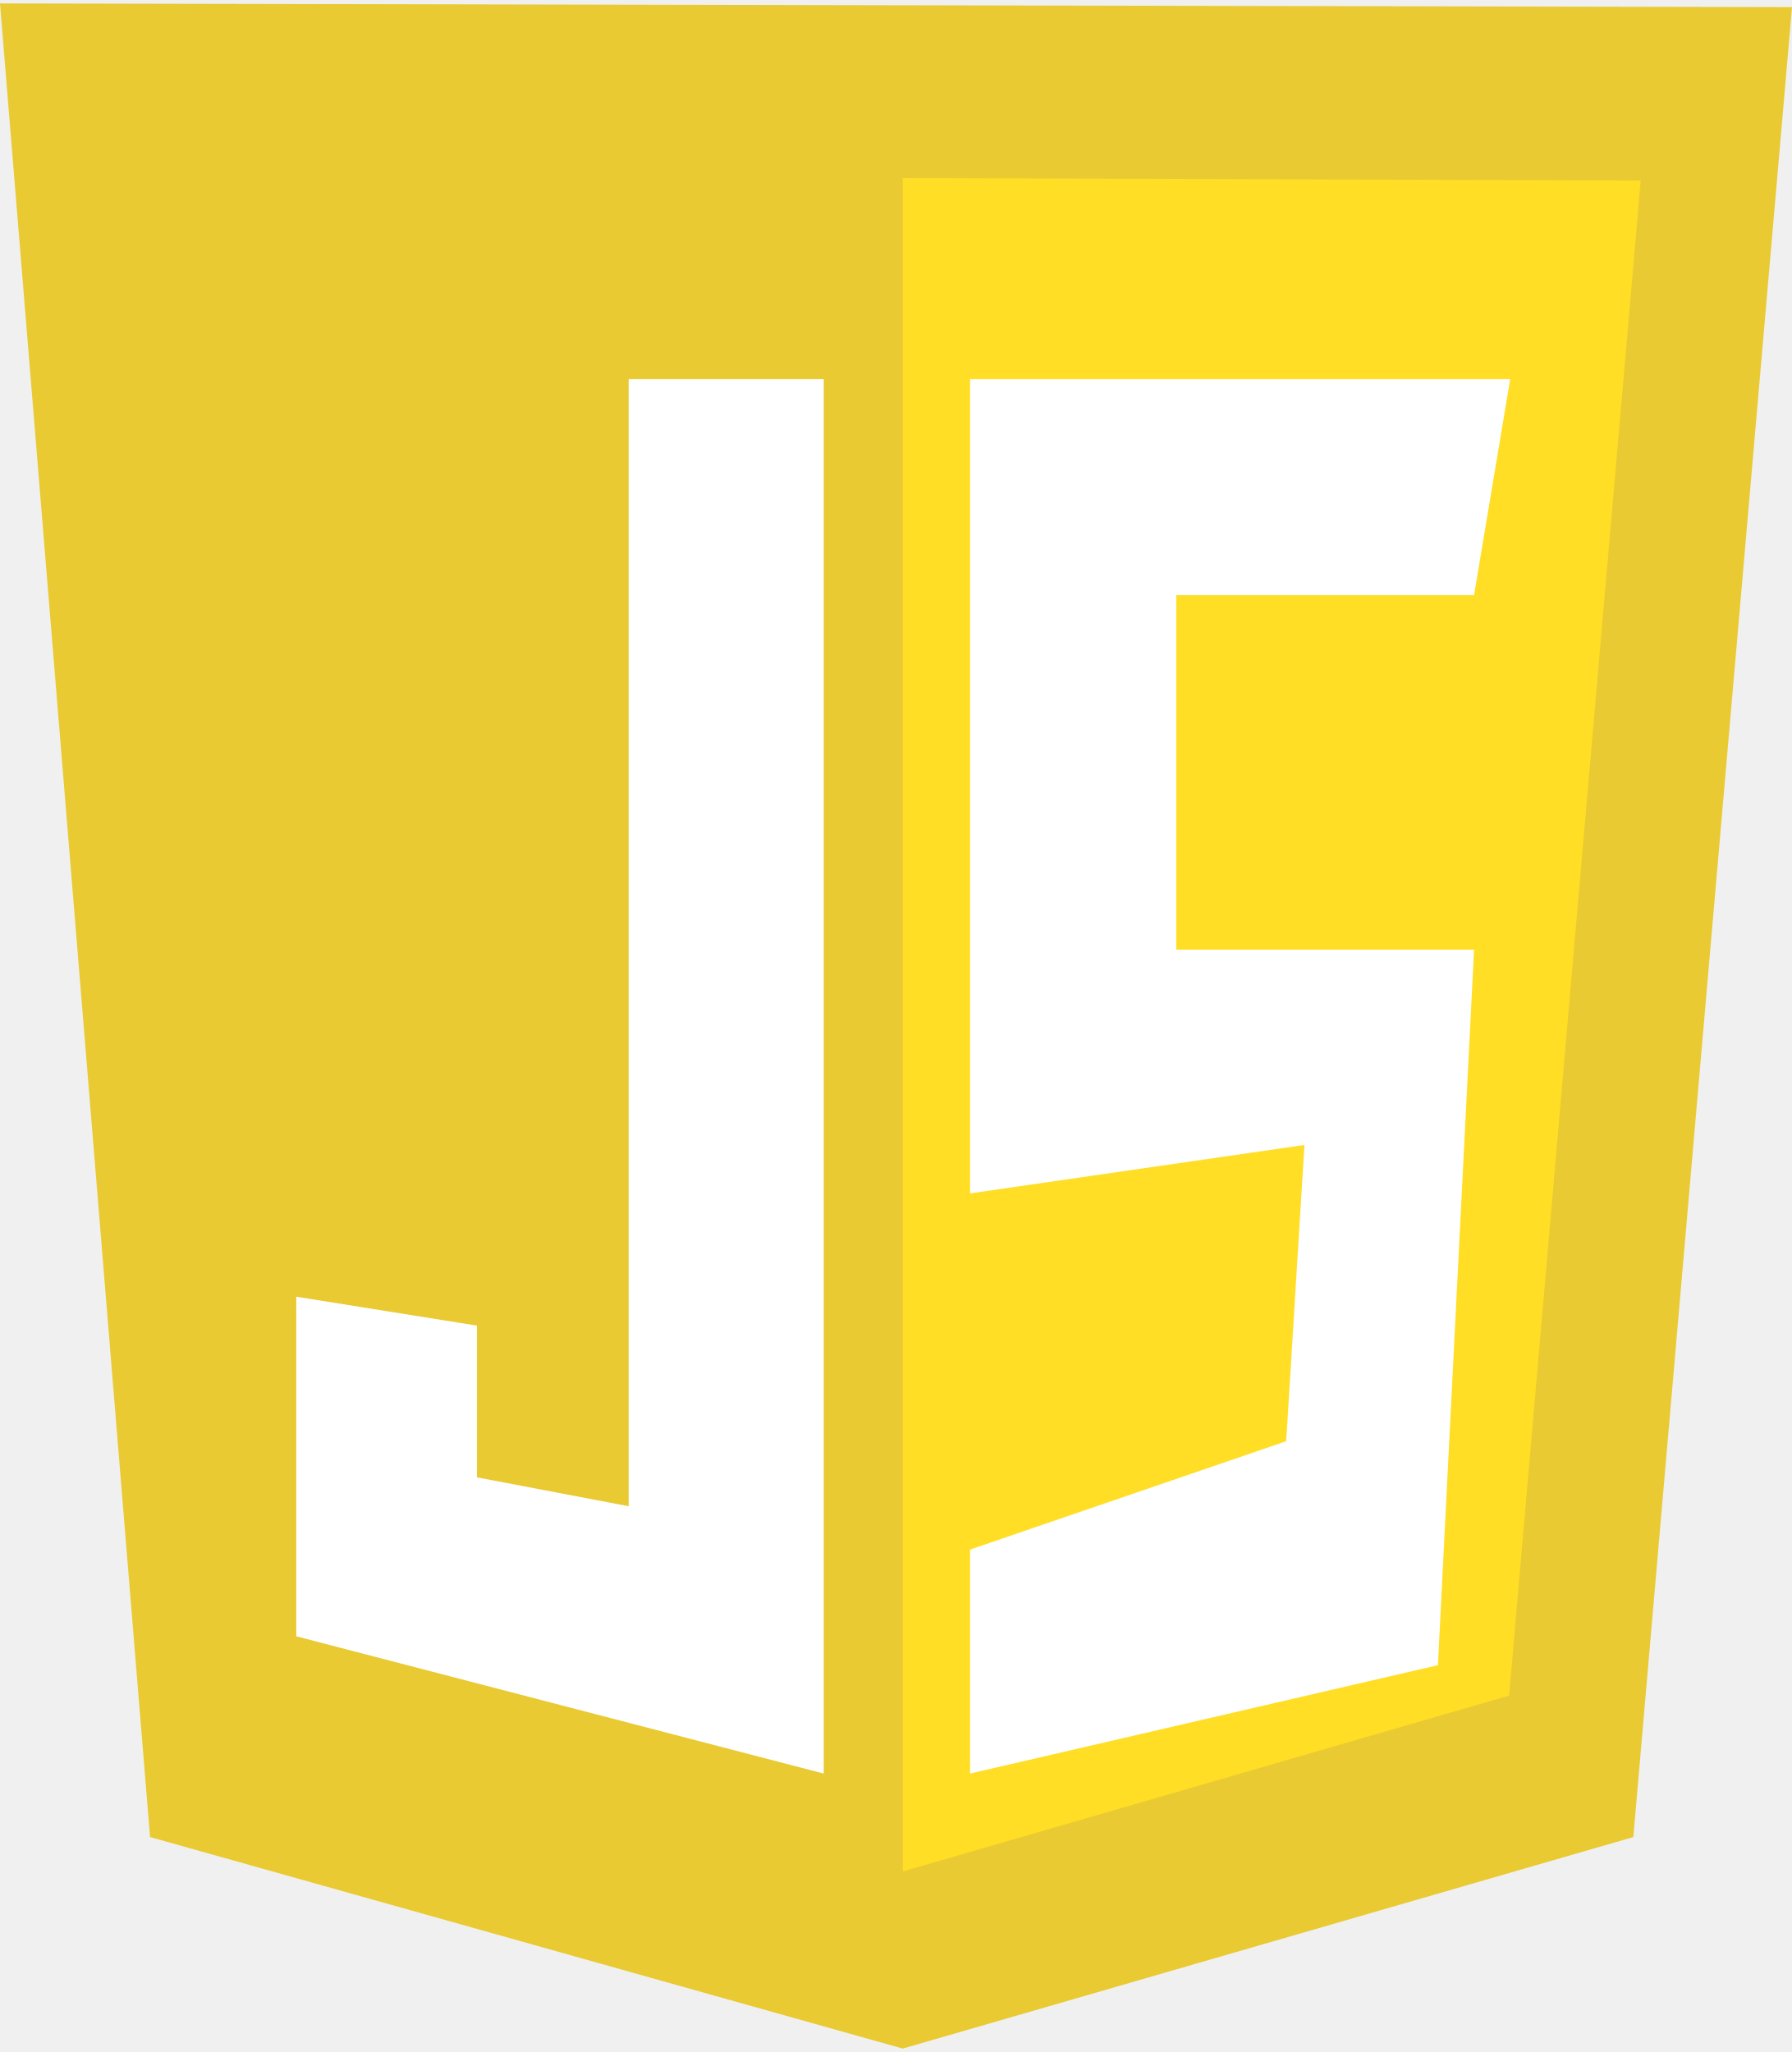
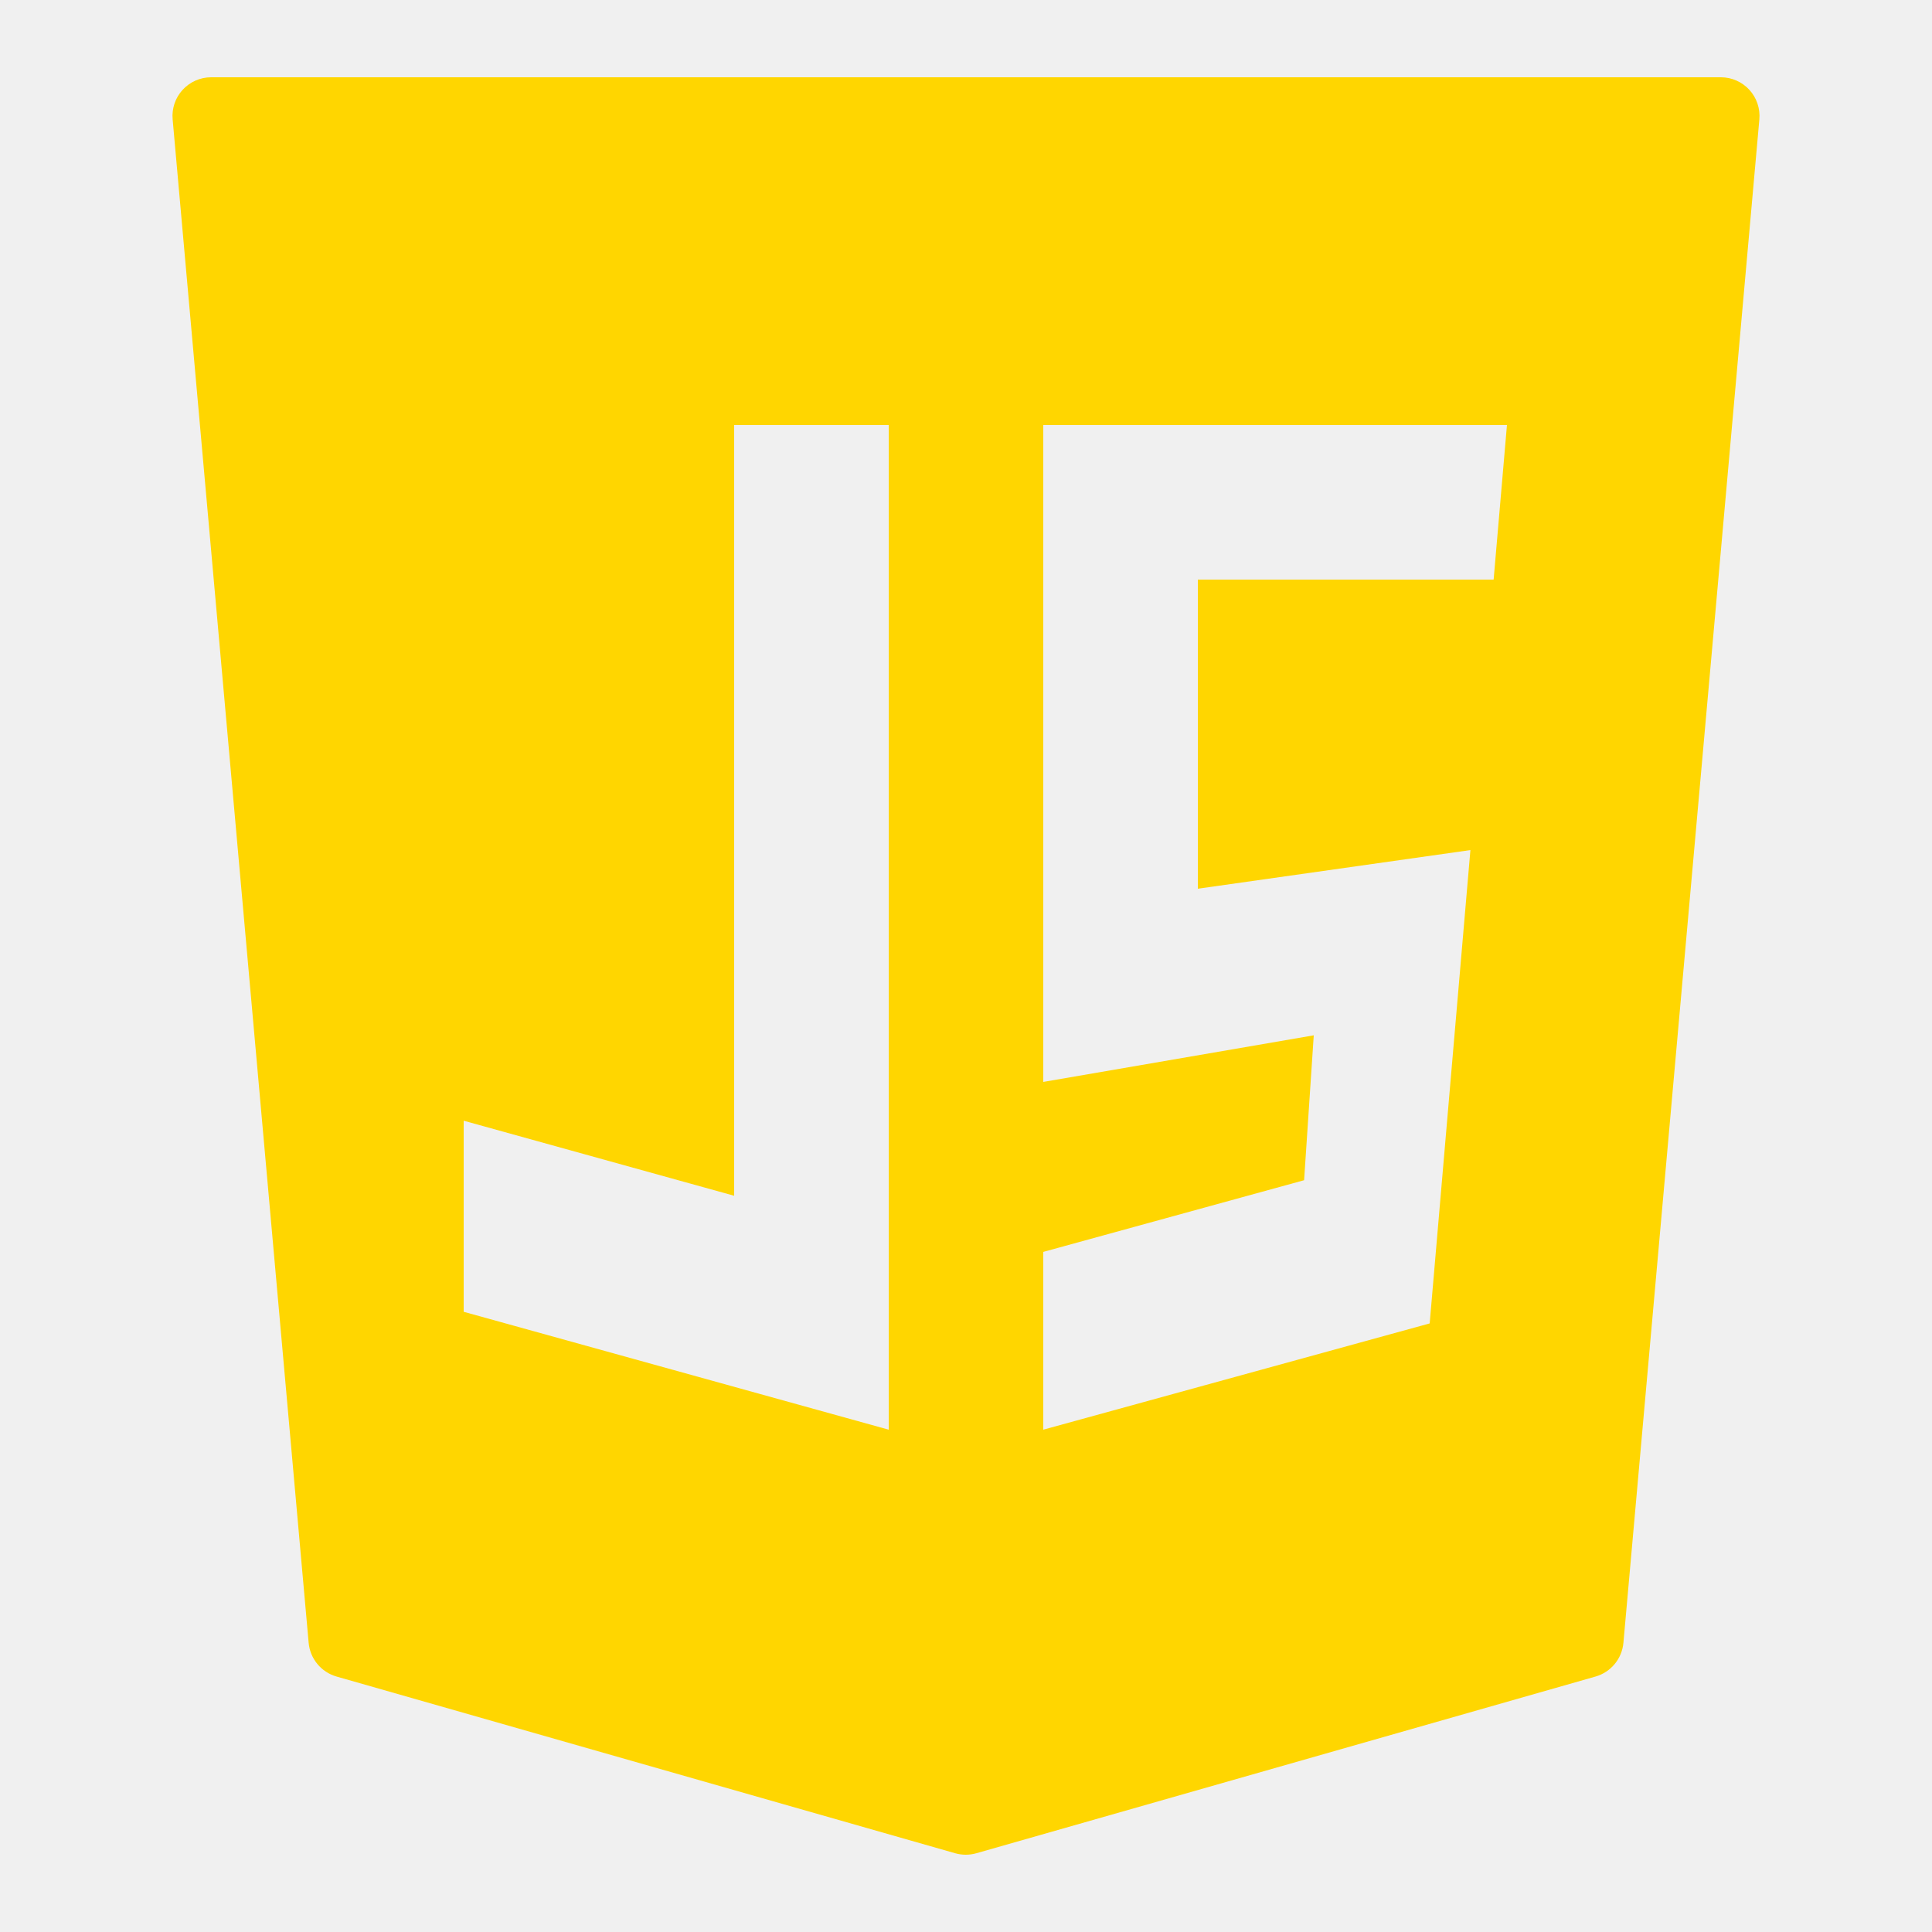
- <svg xmlns="http://www.w3.org/2000/svg" fill="none" height="2500" width="2183" viewBox="0 0 124 141.532">
-   <path d="M10.383 126.894L0 0l124 .255-10.979 126.639-50.553 14.638z" fill="#e9ca32" />
-   <path d="M62.468 129.277V12.085l51.064.17-9.106 104.851z" fill="#ffde25" />
-   <g fill="#fff">
-     <path d="M57 26H43.5v78L33 102V91.5l-12.5-2V113l36.5 9.5zM67.127 26H104.5L102 40.95H81.394v24.533H102L99.5 115l-32.373 7.5V107L89 99.5 90.263 79l-23.136 3.35z" />
+ <svg xmlns="http://www.w3.org/2000/svg" viewBox="0,0,256,256" width="250px" height="250px">
+   <g fill="#ffd600" fill-rule="nonzero" stroke="none" stroke-width="1" stroke-linecap="butt" stroke-linejoin="miter" stroke-miterlimit="10" stroke-dasharray="" stroke-dashoffset="0" font-family="none" font-weight="none" font-size="none" text-anchor="none" style="mix-blend-mode: normal">
+     <g transform="scale(5.12,5.12)">
+       <path d="M45.274,2.325c-0.19,-0.207 -0.457,-0.325 -0.738,-0.325h-39.072c-0.281,0 -0.548,0.118 -0.738,0.325c-0.19,0.207 -0.283,0.485 -0.258,0.764l3.52,39.427c0.037,0.412 0.324,0.759 0.722,0.873l16.01,4.573c0.089,0.025 0.182,0.038 0.274,0.038c0.092,0 0.185,-0.013 0.274,-0.038l16.024,-4.573c0.398,-0.114 0.685,-0.461 0.722,-0.873l3.518,-39.427c0.025,-0.279 -0.069,-0.557 -0.258,-0.764zM12,29.004l7,1.942v-19.946h4v26l-11,-3.051zM38.054,22l-1.054,12.25l-10,2.75v-4.601l6.75,-1.855l0.25,-3.75l-7,1.206v-17h12l-0.345,4h-7.655v8z" />
+     </g>
  </g>
</svg>
